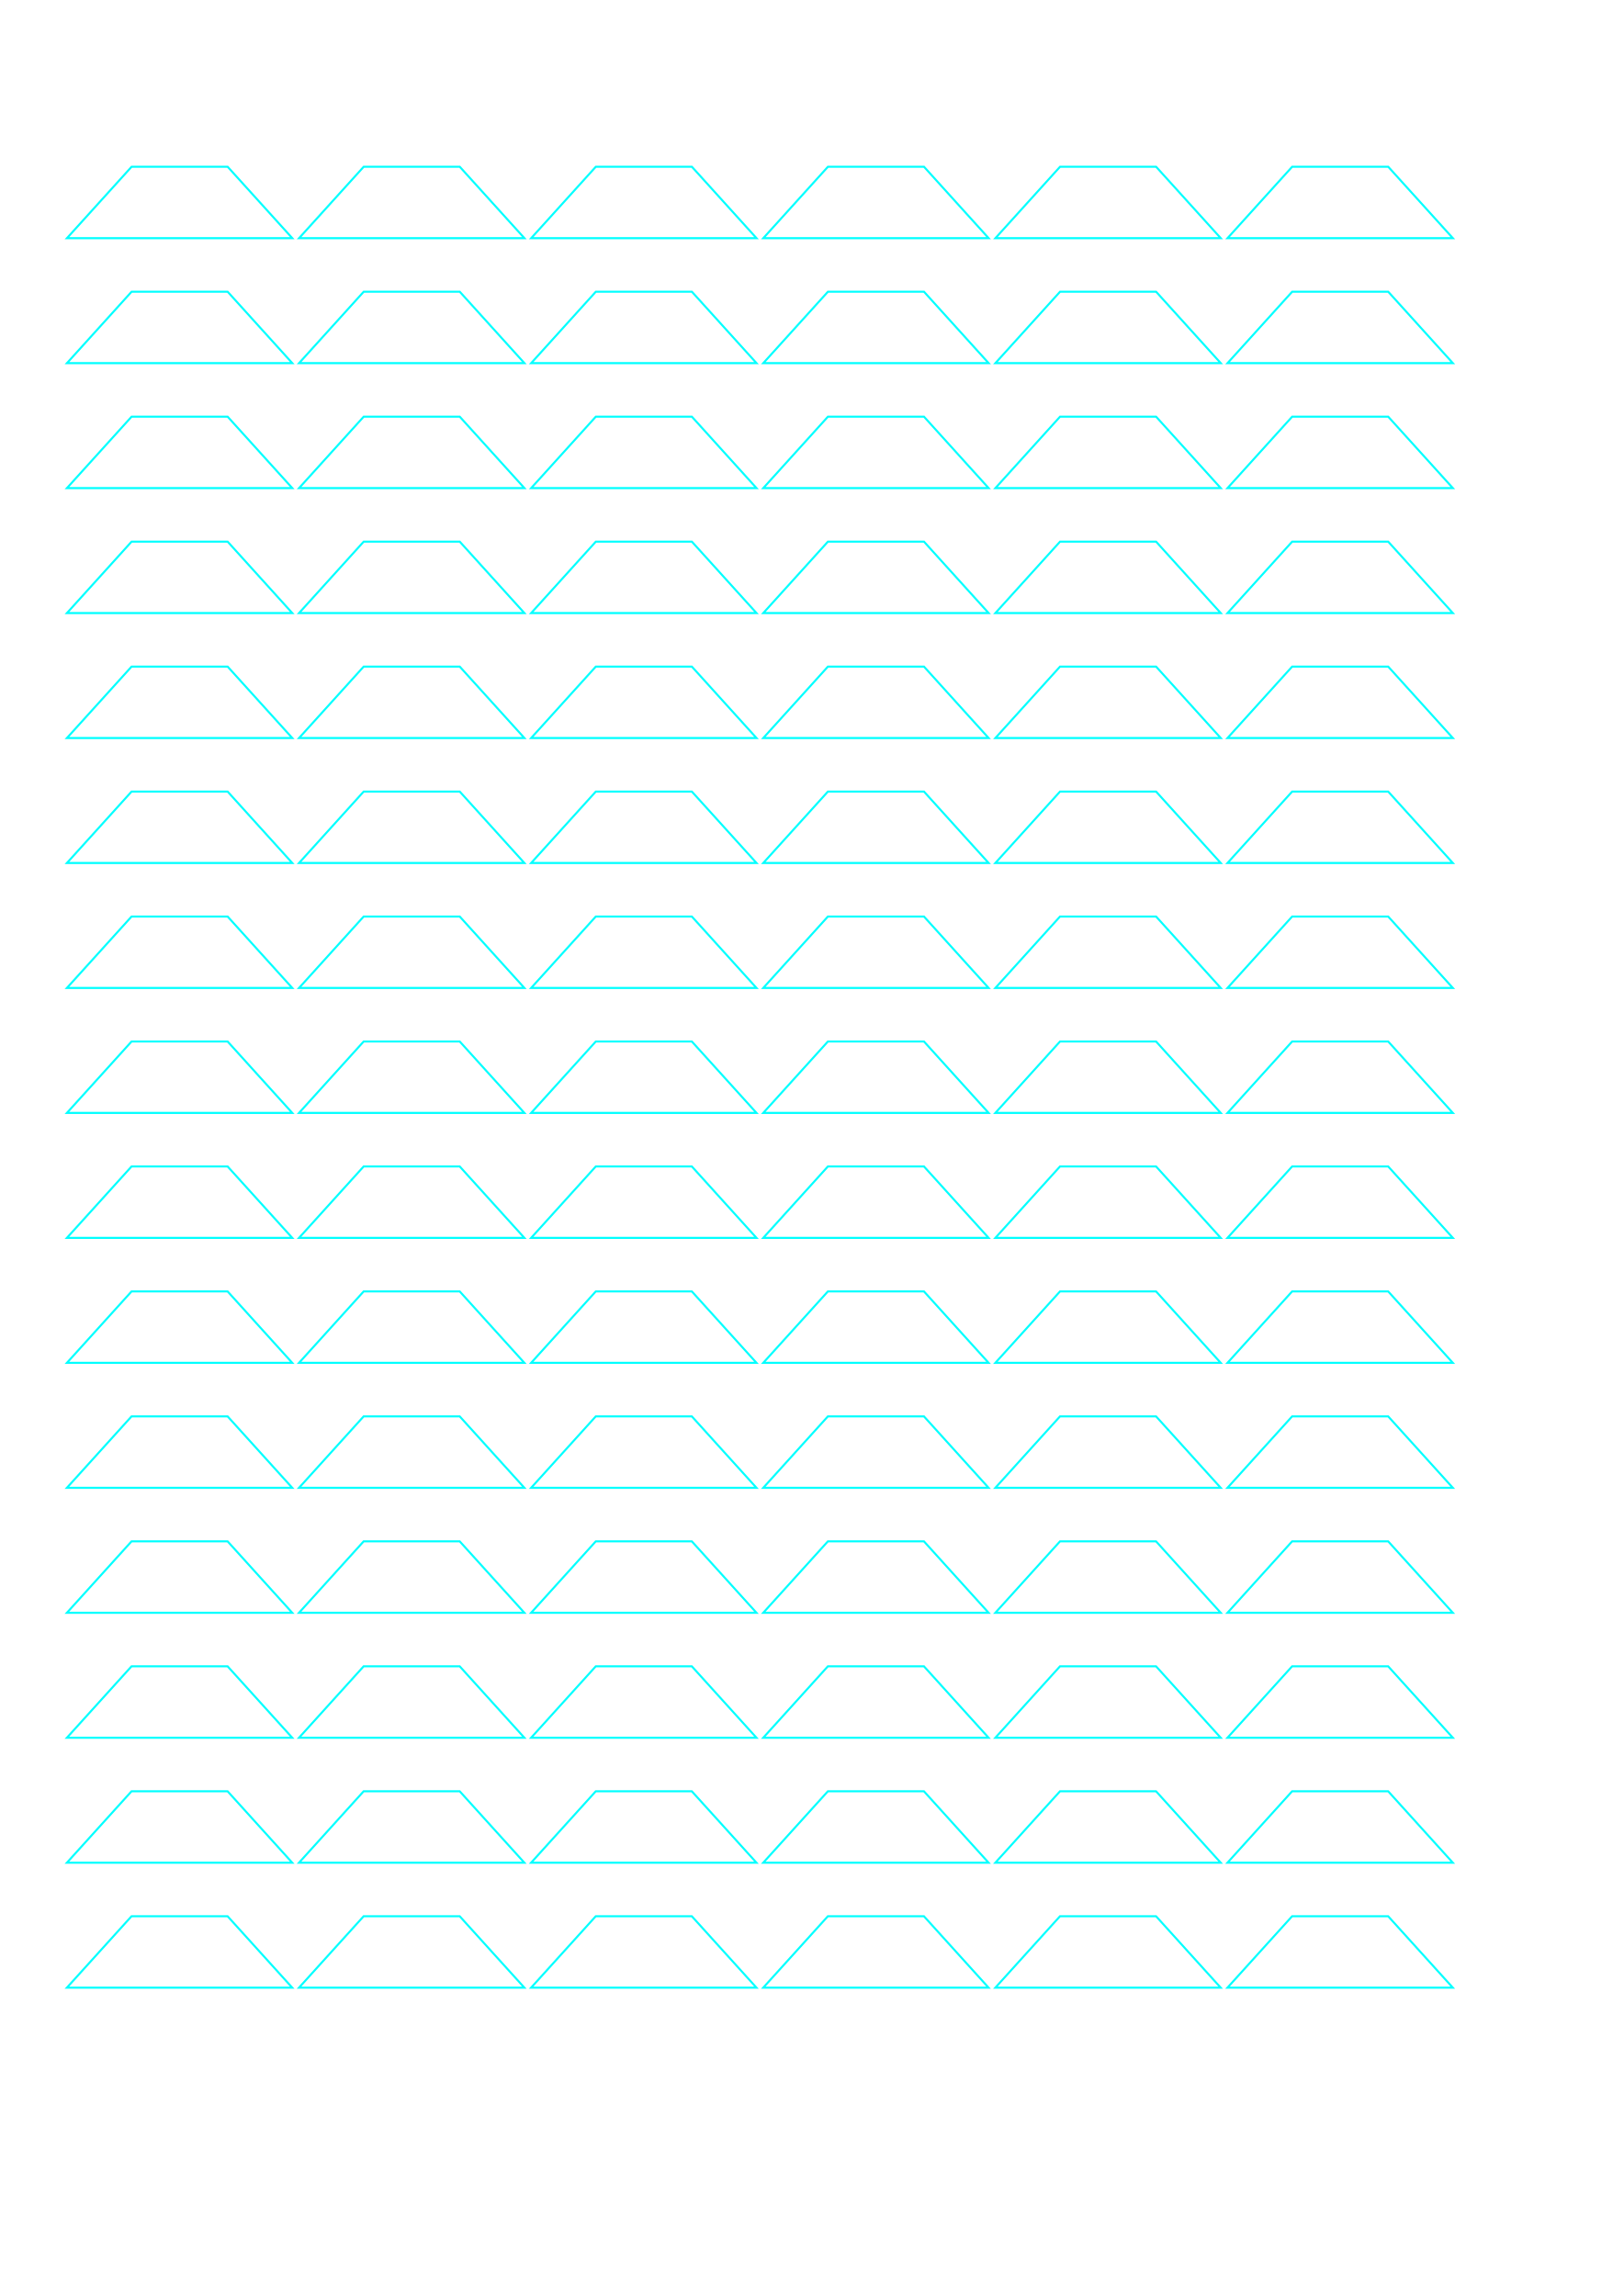
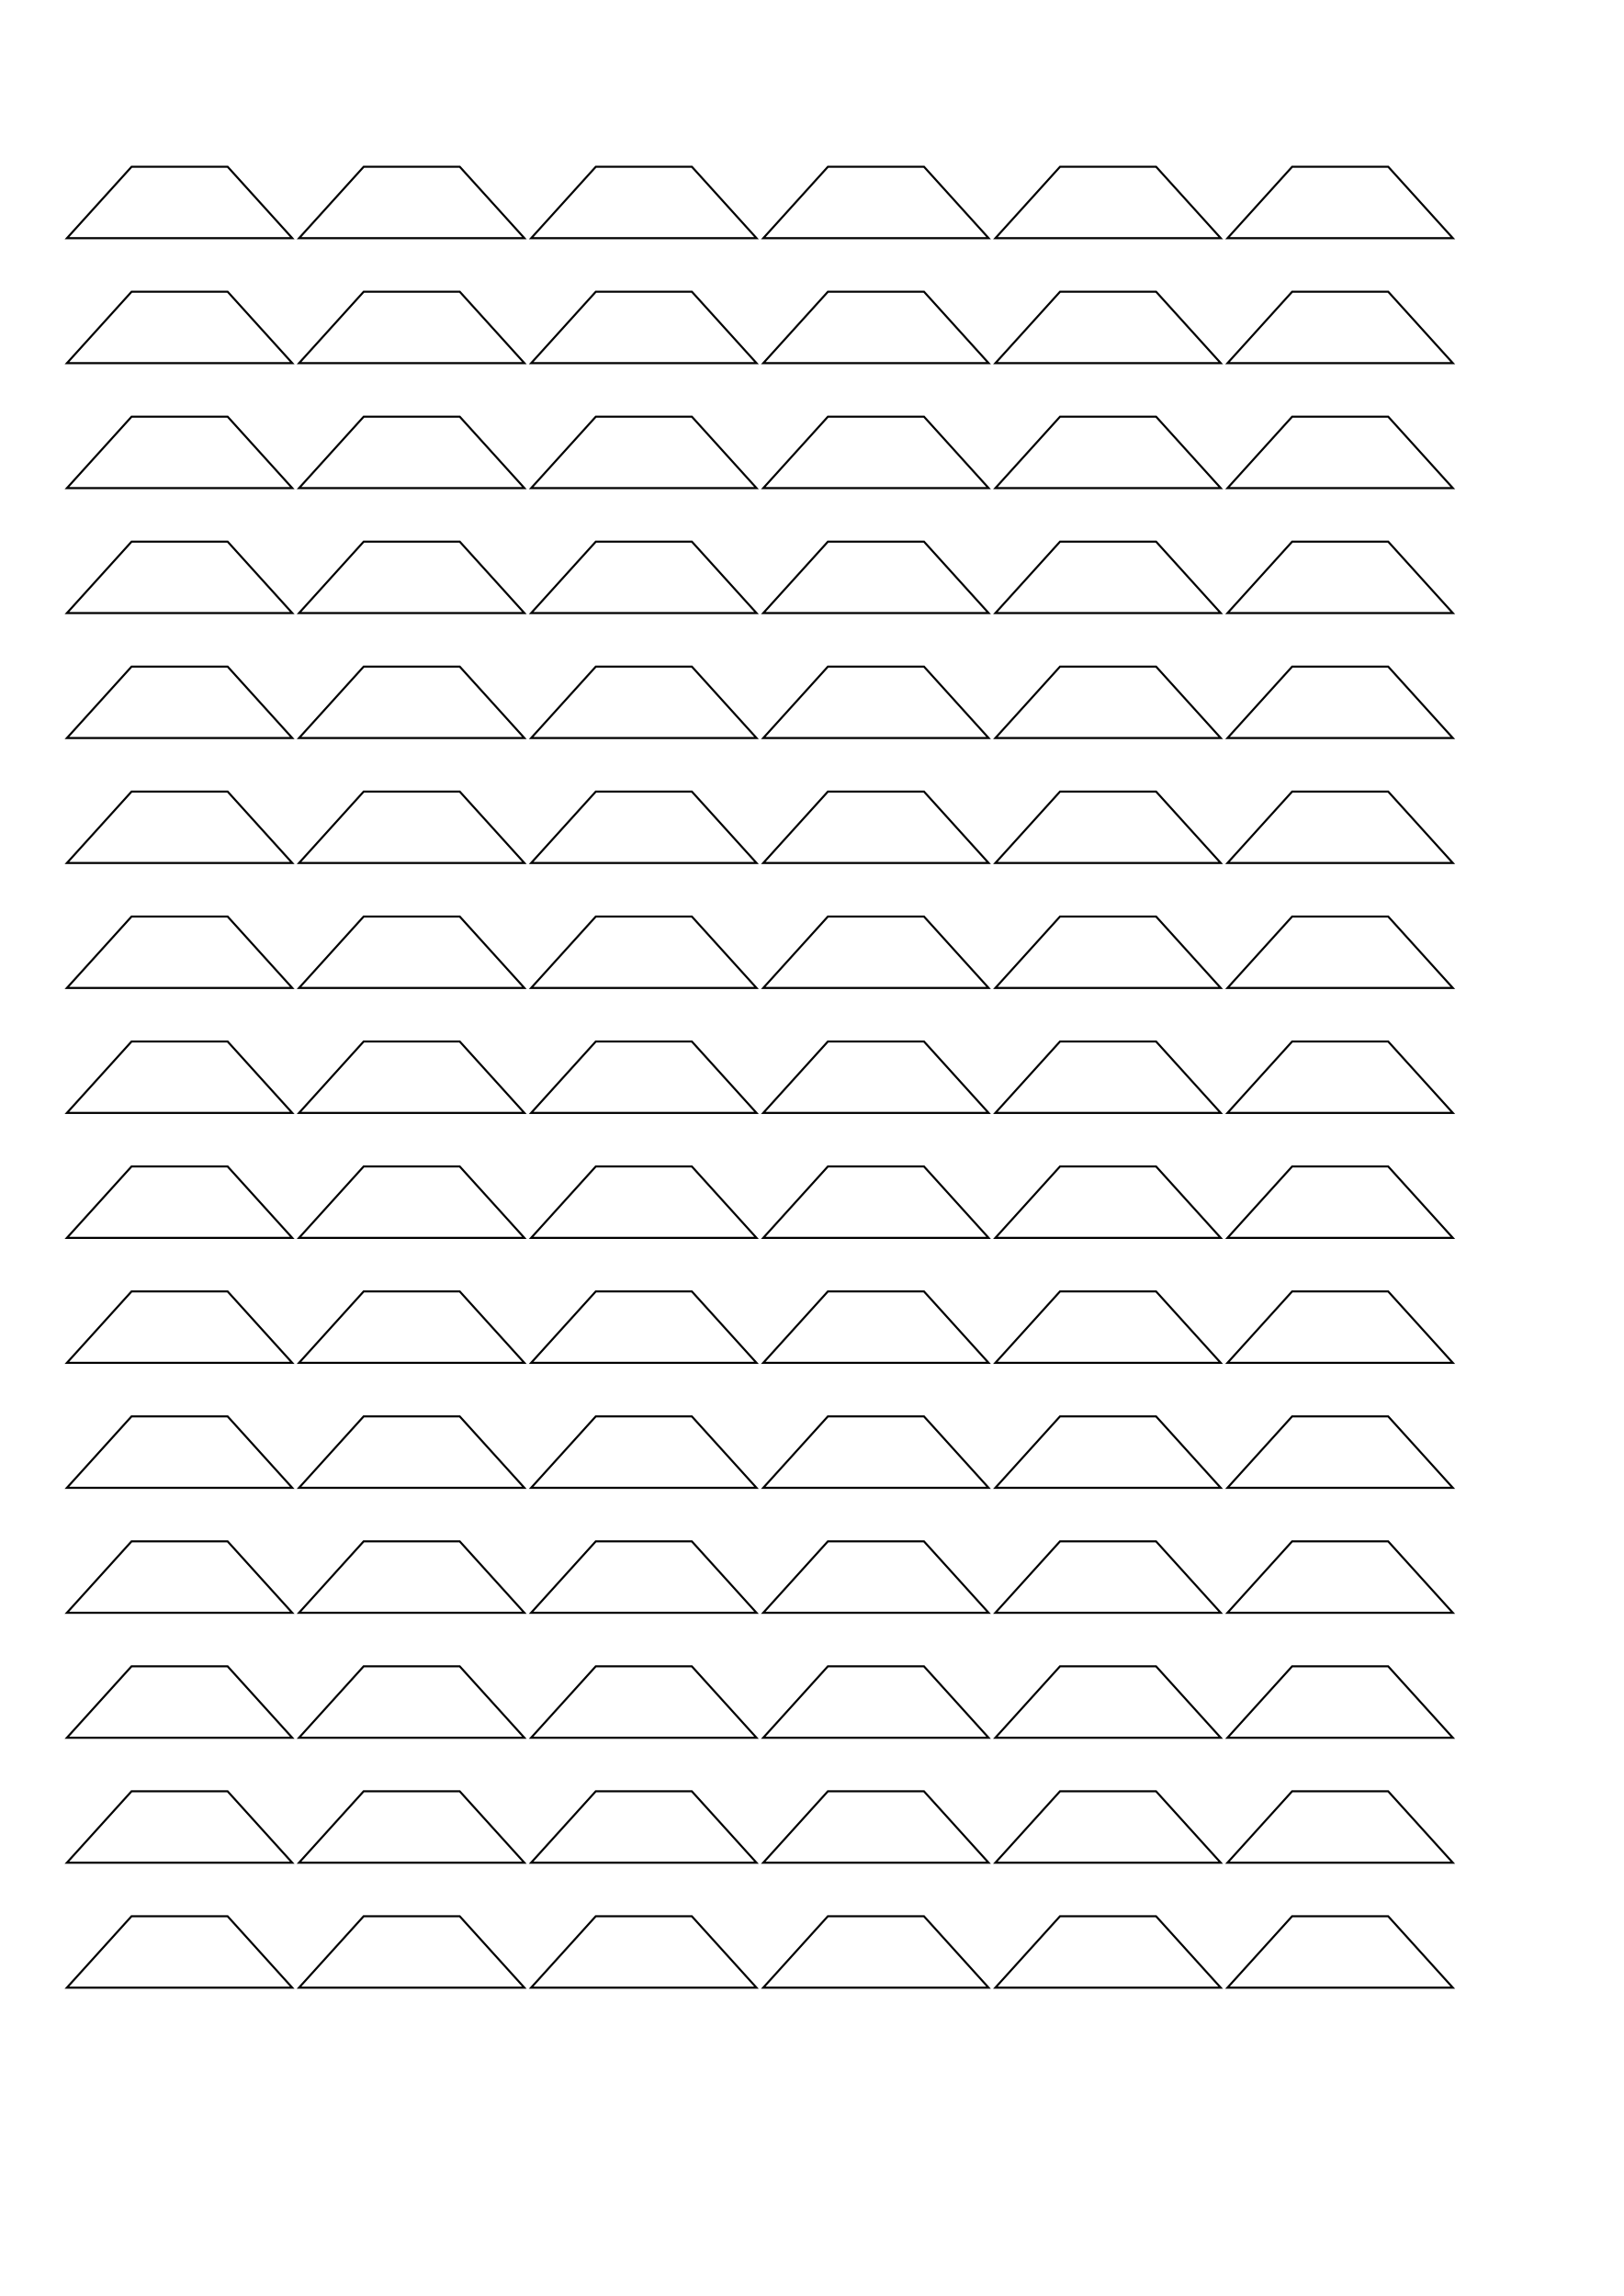
<svg xmlns="http://www.w3.org/2000/svg" width="210mm" height="297mm" id="svg3947" version="1.1">
  <defs id="defs3949" />
  <g id="layer1">
-     <path id="path3826" d="m 87.772,971.77 -55.073,0 15.797,-17.456 15.797,-17.456 23.478,0 23.478,0 15.797,17.456 15.797,17.456 -55.073,0 z m 113.463,0 -55.073,0 15.797,-17.456 15.797,-17.456 23.478,0 23.478,0 15.797,17.456 15.797,17.456 -55.073,0 z m 113.463,0 -55.073,0 15.797,-17.456 15.797,-17.456 23.478,0 23.478,0 15.797,17.456 15.797,17.456 -55.073,0 z m 113.463,0 -55.073,0 15.797,-17.456 15.797,-17.456 23.478,0 23.478,0 15.797,17.456 15.797,17.456 -55.073,0 z m 113.463,0 -55.073,0 15.797,-17.456 15.797,-17.456 23.478,0 23.478,0 15.797,17.456 15.797,17.456 -55.073,0 z m 113.463,0 -55.073,0 15.797,-17.456 15.797,-17.456 23.478,0 23.478,0 15.797,17.456 15.797,17.456 -55.073,0 z m -567.313,-61.095 -55.073,0 15.797,-17.456 15.797,-17.456 23.478,0 23.478,0 15.797,17.456 15.797,17.456 -55.073,0 z m 113.463,0 -55.073,0 15.797,-17.456 15.797,-17.456 23.478,0 23.478,0 15.797,17.456 15.797,17.456 -55.073,0 z m 113.463,0 -55.073,0 15.797,-17.456 15.797,-17.456 23.478,0 23.478,0 15.797,17.456 15.797,17.456 -55.073,0 z m 113.463,0 -55.073,0 15.797,-17.456 15.797,-17.456 23.478,0 23.478,0 15.797,17.456 15.797,17.456 -55.073,0 z m 113.463,0 -55.073,0 15.797,-17.456 15.797,-17.456 23.478,0 23.478,0 15.797,17.456 15.797,17.456 -55.073,0 z m 113.463,0 -55.073,0 15.797,-17.456 15.797,-17.456 23.478,0 23.478,0 15.797,17.456 15.797,17.456 -55.073,0 z m -567.313,-61.095 -55.073,0 15.797,-17.456 15.797,-17.456 23.478,0 23.478,0 15.797,17.456 15.797,17.456 -55.073,0 z m 113.463,0 -55.073,0 15.797,-17.456 15.797,-17.456 23.478,0 23.478,0 15.797,17.456 15.797,17.456 -55.073,0 z m 113.463,0 -55.073,0 15.797,-17.456 15.797,-17.456 23.478,0 23.478,0 15.797,17.456 15.797,17.456 -55.073,0 z m 113.463,0 -55.073,0 15.797,-17.456 15.797,-17.456 23.478,0 23.478,0 15.797,17.456 15.797,17.456 -55.073,0 z m 113.463,0 -55.073,0 15.797,-17.456 15.797,-17.456 23.478,0 23.478,0 15.797,17.456 15.797,17.456 -55.073,0 z m 113.463,0 -55.073,0 15.797,-17.456 15.797,-17.456 23.478,0 23.478,0 15.797,17.456 15.797,17.456 -55.073,0 z m -567.313,-61.095 -55.073,0 15.797,-17.456 15.797,-17.456 23.478,0 23.478,0 15.797,17.456 15.797,17.456 -55.073,0 z m 113.463,0 -55.073,0 15.797,-17.456 15.797,-17.456 23.478,0 23.478,0 15.797,17.456 15.797,17.456 -55.073,0 z m 113.463,0 -55.073,0 15.797,-17.456 15.797,-17.456 23.478,0 23.478,0 15.797,17.456 15.797,17.456 -55.073,0 z m 113.463,0 -55.073,0 15.797,-17.456 15.797,-17.456 23.478,0 23.478,0 15.797,17.456 15.797,17.456 -55.073,0 z m 113.463,0 -55.073,0 15.797,-17.456 15.797,-17.456 23.478,0 23.478,0 15.797,17.456 15.797,17.456 -55.073,0 z m 113.463,0 -55.073,0 15.797,-17.456 15.797,-17.456 23.478,0 23.478,0 15.797,17.456 15.797,17.456 -55.073,0 z m -567.313,-61.095 -55.073,0 15.797,-17.456 15.797,-17.456 23.478,0 23.478,0 15.797,17.456 15.797,17.456 -55.073,0 z m 113.463,0 -55.073,0 15.797,-17.456 15.797,-17.456 23.478,0 23.478,0 15.797,17.456 15.797,17.456 -55.073,0 z m 113.463,0 -55.073,0 15.797,-17.456 15.797,-17.456 23.478,0 23.478,0 15.797,17.456 15.797,17.456 -55.073,0 z m 113.463,0 -55.073,0 15.797,-17.456 15.797,-17.456 23.478,0 23.478,0 15.797,17.456 15.797,17.456 -55.073,0 z m 113.463,0 -55.073,0 15.797,-17.456 15.797,-17.456 23.478,0 23.478,0 15.797,17.456 15.797,17.456 -55.073,0 z m 113.463,0 -55.073,0 15.797,-17.456 15.797,-17.456 23.478,0 23.478,0 15.797,17.456 15.797,17.456 -55.073,0 z m -567.313,-61.095 -55.073,0 15.797,-17.456 15.797,-17.456 23.478,0 23.478,0 15.797,17.456 15.797,17.456 -55.073,0 z m 113.463,0 -55.073,0 15.797,-17.456 15.797,-17.456 23.478,0 23.478,0 15.797,17.456 15.797,17.456 -55.073,0 z m 113.463,0 -55.073,0 15.797,-17.456 15.797,-17.456 23.478,0 23.478,0 15.797,17.456 15.797,17.456 -55.073,0 z m 113.463,0 -55.073,0 15.797,-17.456 15.797,-17.456 23.478,0 23.478,0 15.797,17.456 15.797,17.456 -55.073,0 z m 113.463,0 -55.073,0 15.797,-17.456 15.797,-17.456 23.478,0 23.478,0 15.797,17.456 15.797,17.456 -55.073,0 z m 113.463,0 -55.073,0 15.797,-17.456 15.797,-17.456 23.478,0 23.478,0 15.797,17.456 15.797,17.456 -55.073,0 z m -567.313,-61.095 -55.073,0 15.797,-17.456 15.797,-17.456 23.478,0 23.478,0 15.797,17.456 15.797,17.456 -55.073,0 z m 113.463,0 -55.073,0 15.797,-17.456 15.797,-17.456 23.478,0 23.478,0 15.797,17.456 15.797,17.456 -55.073,0 z m 113.463,0 -55.073,0 15.797,-17.456 15.797,-17.456 23.478,0 23.478,0 15.797,17.456 15.797,17.456 -55.073,0 z m 113.463,0 -55.073,0 15.797,-17.456 15.797,-17.456 23.478,0 23.478,0 15.797,17.456 15.797,17.456 -55.073,0 z m 113.463,0 -55.073,0 15.797,-17.456 15.797,-17.456 23.478,0 23.478,0 15.797,17.456 15.797,17.456 -55.073,0 z m 113.463,0 -55.073,0 15.797,-17.456 15.797,-17.456 23.478,0 23.478,0 15.797,17.456 15.797,17.456 -55.073,0 z m -567.313,-61.095 -55.073,0 15.797,-17.456 15.797,-17.456 23.478,0 23.478,0 15.797,17.456 15.797,17.456 -55.073,0 z m 113.463,0 -55.073,0 15.797,-17.456 15.797,-17.456 23.478,0 23.478,0 15.797,17.456 15.797,17.456 -55.073,0 z m 113.463,0 -55.073,0 15.797,-17.456 15.797,-17.456 23.478,0 23.478,0 15.797,17.456 15.797,17.456 -55.073,0 z m 113.463,0 -55.073,0 15.797,-17.456 15.797,-17.456 23.478,0 23.478,0 15.797,17.456 15.797,17.456 -55.073,0 z m 113.463,0 -55.073,0 15.797,-17.456 15.797,-17.456 23.478,0 23.478,0 15.797,17.456 15.797,17.456 -55.073,0 z m 113.463,0 -55.073,0 15.797,-17.456 15.797,-17.456 23.478,0 23.478,0 15.797,17.456 15.797,17.456 -55.073,0 z m -567.313,-61.095 -55.073,0 15.797,-17.456 15.797,-17.456 23.478,0 23.478,0 15.797,17.456 15.797,17.456 -55.073,0 z m 113.463,0 -55.073,0 15.797,-17.456 15.797,-17.456 23.478,0 23.478,0 15.797,17.456 15.797,17.456 -55.073,0 z m 113.463,0 -55.073,0 15.797,-17.456 15.797,-17.456 23.478,0 23.478,0 15.797,17.456 15.797,17.456 -55.073,0 z m 113.463,0 -55.073,0 15.797,-17.456 15.797,-17.456 23.478,0 23.478,0 15.797,17.456 15.797,17.456 -55.073,0 z m 113.463,0 -55.073,0 15.797,-17.456 15.797,-17.456 23.478,0 23.478,0 15.797,17.456 15.797,17.456 -55.073,0 z m 113.463,0 -55.073,0 15.797,-17.456 15.797,-17.456 23.478,0 23.478,0 15.797,17.456 15.797,17.456 -55.073,0 z m -567.313,-61.095 -55.073,0 15.797,-17.456 15.797,-17.456 23.478,0 23.478,0 15.797,17.456 15.797,17.456 -55.073,0 z m 113.463,0 -55.073,0 15.797,-17.456 15.797,-17.456 23.478,0 23.478,0 15.797,17.456 15.797,17.456 -55.073,0 z m 113.463,0 -55.073,0 15.797,-17.456 15.797,-17.456 23.478,0 23.478,0 15.797,17.456 15.797,17.456 -55.073,0 z m 113.463,0 -55.073,0 15.797,-17.456 15.797,-17.456 23.478,0 23.478,0 15.797,17.456 15.797,17.456 -55.073,0 z m 113.463,0 -55.073,0 15.797,-17.456 15.797,-17.456 23.478,0 23.478,0 15.797,17.456 15.797,17.456 -55.073,0 z m 113.463,0 -55.073,0 15.797,-17.456 15.797,-17.456 23.478,0 23.478,0 15.797,17.456 15.797,17.456 -55.073,0 z m -567.313,-61.095 -55.073,0 15.797,-17.456 15.797,-17.456 23.478,0 23.478,0 15.797,17.456 15.797,17.456 -55.073,0 z m 113.463,0 -55.073,0 15.797,-17.456 15.797,-17.456 23.478,0 23.478,0 15.797,17.456 15.797,17.456 -55.073,0 z m 113.463,0 -55.073,0 15.797,-17.456 15.797,-17.456 23.478,0 23.478,0 15.797,17.456 15.797,17.456 -55.073,0 z m 113.463,0 -55.073,0 15.797,-17.456 15.797,-17.456 23.478,0 23.478,0 15.797,17.456 15.797,17.456 -55.073,0 z m 113.463,0 -55.073,0 15.797,-17.456 15.797,-17.456 23.478,0 23.478,0 15.797,17.456 15.797,17.456 -55.073,0 z m 113.463,0 -55.073,0 15.797,-17.456 15.797,-17.456 23.478,0 23.478,0 15.797,17.456 15.797,17.456 -55.073,0 z m -567.313,-61.095 -55.073,0 15.797,-17.456 15.797,-17.456 23.478,0 23.478,0 15.797,17.456 15.797,17.456 -55.073,0 z m 113.463,0 -55.073,0 15.797,-17.456 15.797,-17.456 23.478,0 23.478,0 15.797,17.456 15.797,17.456 -55.073,0 z m 113.463,0 -55.073,0 15.797,-17.456 15.797,-17.456 23.478,0 23.478,0 15.797,17.456 15.797,17.456 -55.073,0 z m 113.463,0 -55.073,0 15.797,-17.456 15.797,-17.456 23.478,0 23.478,0 15.797,17.456 15.797,17.456 -55.073,0 z m 113.463,0 -55.073,0 15.797,-17.456 15.797,-17.456 23.478,0 23.478,0 15.797,17.456 15.797,17.456 -55.073,0 z m 113.463,0 -55.073,0 15.797,-17.456 15.797,-17.456 23.478,0 23.478,0 15.797,17.456 15.797,17.456 -55.073,0 z m -567.313,-61.095 -55.073,0 15.797,-17.456 15.797,-17.456 23.478,0 23.478,0 15.797,17.456 15.797,17.456 -55.073,0 z m 113.463,0 -55.073,0 15.797,-17.456 15.797,-17.456 23.478,0 23.478,0 15.797,17.456 15.797,17.456 -55.073,0 z m 113.463,0 -55.073,0 15.797,-17.456 15.797,-17.456 23.478,0 23.478,0 15.797,17.456 15.797,17.456 -55.073,0 z m 113.463,0 -55.073,0 15.797,-17.456 15.797,-17.456 23.478,0 23.478,0 15.797,17.456 15.797,17.456 -55.073,0 z m 113.463,0 -55.073,0 15.797,-17.456 15.797,-17.456 23.478,0 23.478,0 15.797,17.456 15.797,17.456 -55.073,0 z m 113.463,0 -55.073,0 15.797,-17.456 15.797,-17.456 23.478,0 23.478,0 15.797,17.456 15.797,17.456 -55.073,0 z m -567.313,-61.095 -55.073,0 15.797,-17.456 15.797,-17.456 23.478,0 23.478,0 15.797,17.456 15.797,17.456 -55.073,0 z m 113.463,0 -55.073,0 15.797,-17.456 15.797,-17.456 23.478,0 23.478,0 15.797,17.456 15.797,17.456 -55.073,0 z m 113.463,0 -55.073,0 15.797,-17.456 15.797,-17.456 23.478,0 23.478,0 15.797,17.456 15.797,17.456 -55.073,0 z m 113.463,0 -55.073,0 15.797,-17.456 15.797,-17.456 23.478,0 23.478,0 15.797,17.456 15.797,17.456 -55.073,0 z m 113.463,0 -55.073,0 15.797,-17.456 15.797,-17.456 23.478,0 23.478,0 15.797,17.456 15.797,17.456 -55.073,0 z m 113.463,0 -55.073,0 15.797,-17.456 15.797,-17.456 23.478,0 23.478,0 15.797,17.456 15.797,17.456 -55.073,0 z m -567.313,-61.095 -55.073,0 15.797,-17.456 15.797,-17.456 23.478,0 23.478,0 15.797,17.456 15.797,17.456 -55.073,0 z m 113.463,0 -55.073,0 15.797,-17.456 15.797,-17.456 23.478,0 23.478,0 15.797,17.456 15.797,17.456 -55.073,0 z m 113.463,0 -55.073,0 15.797,-17.456 15.797,-17.456 23.478,0 23.478,0 15.797,17.456 15.797,17.456 -55.073,0 z m 113.463,0 -55.073,0 15.797,-17.456 15.797,-17.456 23.478,0 23.478,0 15.797,17.456 15.797,17.456 -55.073,0 z m 113.463,0 -55.073,0 15.797,-17.456 15.797,-17.456 23.478,0 23.478,0 15.797,17.456 15.797,17.456 -55.073,0 z m 113.463,0 -55.073,0 15.797,-17.456 15.797,-17.456 23.478,0 23.478,0 15.797,17.456 15.797,17.456 -55.073,0 z" style="fill:none;stroke:#00ffff;stroke-opacity:1;display:inline" />
+     <path id="path3826" d="m 87.772,971.77 -55.073,0 15.797,-17.456 15.797,-17.456 23.478,0 23.478,0 15.797,17.456 15.797,17.456 -55.073,0 z m 113.463,0 -55.073,0 15.797,-17.456 15.797,-17.456 23.478,0 23.478,0 15.797,17.456 15.797,17.456 -55.073,0 z m 113.463,0 -55.073,0 15.797,-17.456 15.797,-17.456 23.478,0 23.478,0 15.797,17.456 15.797,17.456 -55.073,0 z m 113.463,0 -55.073,0 15.797,-17.456 15.797,-17.456 23.478,0 23.478,0 15.797,17.456 15.797,17.456 -55.073,0 z m 113.463,0 -55.073,0 15.797,-17.456 15.797,-17.456 23.478,0 23.478,0 15.797,17.456 15.797,17.456 -55.073,0 z m 113.463,0 -55.073,0 15.797,-17.456 15.797,-17.456 23.478,0 23.478,0 15.797,17.456 15.797,17.456 -55.073,0 z m -567.313,-61.095 -55.073,0 15.797,-17.456 15.797,-17.456 23.478,0 23.478,0 15.797,17.456 15.797,17.456 -55.073,0 z m 113.463,0 -55.073,0 15.797,-17.456 15.797,-17.456 23.478,0 23.478,0 15.797,17.456 15.797,17.456 -55.073,0 z m 113.463,0 -55.073,0 15.797,-17.456 15.797,-17.456 23.478,0 23.478,0 15.797,17.456 15.797,17.456 -55.073,0 z m 113.463,0 -55.073,0 15.797,-17.456 15.797,-17.456 23.478,0 23.478,0 15.797,17.456 15.797,17.456 -55.073,0 z m 113.463,0 -55.073,0 15.797,-17.456 15.797,-17.456 23.478,0 23.478,0 15.797,17.456 15.797,17.456 -55.073,0 z m 113.463,0 -55.073,0 15.797,-17.456 15.797,-17.456 23.478,0 23.478,0 15.797,17.456 15.797,17.456 -55.073,0 z m -567.313,-61.095 -55.073,0 15.797,-17.456 15.797,-17.456 23.478,0 23.478,0 15.797,17.456 15.797,17.456 -55.073,0 z m 113.463,0 -55.073,0 15.797,-17.456 15.797,-17.456 23.478,0 23.478,0 15.797,17.456 15.797,17.456 -55.073,0 z m 113.463,0 -55.073,0 15.797,-17.456 15.797,-17.456 23.478,0 23.478,0 15.797,17.456 15.797,17.456 -55.073,0 z m 113.463,0 -55.073,0 15.797,-17.456 15.797,-17.456 23.478,0 23.478,0 15.797,17.456 15.797,17.456 -55.073,0 z m 113.463,0 -55.073,0 15.797,-17.456 15.797,-17.456 23.478,0 23.478,0 15.797,17.456 15.797,17.456 -55.073,0 z m 113.463,0 -55.073,0 15.797,-17.456 15.797,-17.456 23.478,0 23.478,0 15.797,17.456 15.797,17.456 -55.073,0 z m -567.313,-61.095 -55.073,0 15.797,-17.456 15.797,-17.456 23.478,0 23.478,0 15.797,17.456 15.797,17.456 -55.073,0 z m 113.463,0 -55.073,0 15.797,-17.456 15.797,-17.456 23.478,0 23.478,0 15.797,17.456 15.797,17.456 -55.073,0 z m 113.463,0 -55.073,0 15.797,-17.456 15.797,-17.456 23.478,0 23.478,0 15.797,17.456 15.797,17.456 -55.073,0 z m 113.463,0 -55.073,0 15.797,-17.456 15.797,-17.456 23.478,0 23.478,0 15.797,17.456 15.797,17.456 -55.073,0 z m 113.463,0 -55.073,0 15.797,-17.456 15.797,-17.456 23.478,0 23.478,0 15.797,17.456 15.797,17.456 -55.073,0 z m 113.463,0 -55.073,0 15.797,-17.456 15.797,-17.456 23.478,0 23.478,0 15.797,17.456 15.797,17.456 -55.073,0 z m -567.313,-61.095 -55.073,0 15.797,-17.456 15.797,-17.456 23.478,0 23.478,0 15.797,17.456 15.797,17.456 -55.073,0 z m 113.463,0 -55.073,0 15.797,-17.456 15.797,-17.456 23.478,0 23.478,0 15.797,17.456 15.797,17.456 -55.073,0 z m 113.463,0 -55.073,0 15.797,-17.456 15.797,-17.456 23.478,0 23.478,0 15.797,17.456 15.797,17.456 -55.073,0 z m 113.463,0 -55.073,0 15.797,-17.456 15.797,-17.456 23.478,0 23.478,0 15.797,17.456 15.797,17.456 -55.073,0 z m 113.463,0 -55.073,0 15.797,-17.456 15.797,-17.456 23.478,0 23.478,0 15.797,17.456 15.797,17.456 -55.073,0 z m 113.463,0 -55.073,0 15.797,-17.456 15.797,-17.456 23.478,0 23.478,0 15.797,17.456 15.797,17.456 -55.073,0 z m -567.313,-61.095 -55.073,0 15.797,-17.456 15.797,-17.456 23.478,0 23.478,0 15.797,17.456 15.797,17.456 -55.073,0 z m 113.463,0 -55.073,0 15.797,-17.456 15.797,-17.456 23.478,0 23.478,0 15.797,17.456 15.797,17.456 -55.073,0 z m 113.463,0 -55.073,0 15.797,-17.456 15.797,-17.456 23.478,0 23.478,0 15.797,17.456 15.797,17.456 -55.073,0 z m 113.463,0 -55.073,0 15.797,-17.456 15.797,-17.456 23.478,0 23.478,0 15.797,17.456 15.797,17.456 -55.073,0 z m 113.463,0 -55.073,0 15.797,-17.456 15.797,-17.456 23.478,0 23.478,0 15.797,17.456 15.797,17.456 -55.073,0 z m 113.463,0 -55.073,0 15.797,-17.456 15.797,-17.456 23.478,0 23.478,0 15.797,17.456 15.797,17.456 -55.073,0 z m -567.313,-61.095 -55.073,0 15.797,-17.456 15.797,-17.456 23.478,0 23.478,0 15.797,17.456 15.797,17.456 -55.073,0 z m 113.463,0 -55.073,0 15.797,-17.456 15.797,-17.456 23.478,0 23.478,0 15.797,17.456 15.797,17.456 -55.073,0 z m 113.463,0 -55.073,0 15.797,-17.456 15.797,-17.456 23.478,0 23.478,0 15.797,17.456 15.797,17.456 -55.073,0 z m 113.463,0 -55.073,0 15.797,-17.456 15.797,-17.456 23.478,0 23.478,0 15.797,17.456 15.797,17.456 -55.073,0 z m 113.463,0 -55.073,0 15.797,-17.456 15.797,-17.456 23.478,0 23.478,0 15.797,17.456 15.797,17.456 -55.073,0 z m 113.463,0 -55.073,0 15.797,-17.456 15.797,-17.456 23.478,0 23.478,0 15.797,17.456 15.797,17.456 -55.073,0 z m -567.313,-61.095 -55.073,0 15.797,-17.456 15.797,-17.456 23.478,0 23.478,0 15.797,17.456 15.797,17.456 -55.073,0 z m 113.463,0 -55.073,0 15.797,-17.456 15.797,-17.456 23.478,0 23.478,0 15.797,17.456 15.797,17.456 -55.073,0 z m 113.463,0 -55.073,0 15.797,-17.456 15.797,-17.456 23.478,0 23.478,0 15.797,17.456 15.797,17.456 -55.073,0 z m 113.463,0 -55.073,0 15.797,-17.456 15.797,-17.456 23.478,0 23.478,0 15.797,17.456 15.797,17.456 -55.073,0 z m 113.463,0 -55.073,0 15.797,-17.456 15.797,-17.456 23.478,0 23.478,0 15.797,17.456 15.797,17.456 -55.073,0 z m 113.463,0 -55.073,0 15.797,-17.456 15.797,-17.456 23.478,0 23.478,0 15.797,17.456 15.797,17.456 -55.073,0 z m -567.313,-61.095 -55.073,0 15.797,-17.456 15.797,-17.456 23.478,0 23.478,0 15.797,17.456 15.797,17.456 -55.073,0 z m 113.463,0 -55.073,0 15.797,-17.456 15.797,-17.456 23.478,0 23.478,0 15.797,17.456 15.797,17.456 -55.073,0 z m 113.463,0 -55.073,0 15.797,-17.456 15.797,-17.456 23.478,0 23.478,0 15.797,17.456 15.797,17.456 -55.073,0 z m 113.463,0 -55.073,0 15.797,-17.456 15.797,-17.456 23.478,0 23.478,0 15.797,17.456 15.797,17.456 -55.073,0 z m 113.463,0 -55.073,0 15.797,-17.456 15.797,-17.456 23.478,0 23.478,0 15.797,17.456 15.797,17.456 -55.073,0 z m 113.463,0 -55.073,0 15.797,-17.456 15.797,-17.456 23.478,0 23.478,0 15.797,17.456 15.797,17.456 -55.073,0 z m -567.313,-61.095 -55.073,0 15.797,-17.456 15.797,-17.456 23.478,0 23.478,0 15.797,17.456 15.797,17.456 -55.073,0 z m 113.463,0 -55.073,0 15.797,-17.456 15.797,-17.456 23.478,0 23.478,0 15.797,17.456 15.797,17.456 -55.073,0 z m 113.463,0 -55.073,0 15.797,-17.456 15.797,-17.456 23.478,0 23.478,0 15.797,17.456 15.797,17.456 -55.073,0 z m 113.463,0 -55.073,0 15.797,-17.456 15.797,-17.456 23.478,0 23.478,0 15.797,17.456 15.797,17.456 -55.073,0 z m 113.463,0 -55.073,0 15.797,-17.456 15.797,-17.456 23.478,0 23.478,0 15.797,17.456 15.797,17.456 -55.073,0 z m 113.463,0 -55.073,0 15.797,-17.456 15.797,-17.456 23.478,0 23.478,0 15.797,17.456 15.797,17.456 -55.073,0 z m -567.313,-61.095 -55.073,0 15.797,-17.456 15.797,-17.456 23.478,0 23.478,0 15.797,17.456 15.797,17.456 -55.073,0 z m 113.463,0 -55.073,0 15.797,-17.456 15.797,-17.456 23.478,0 23.478,0 15.797,17.456 15.797,17.456 -55.073,0 z m 113.463,0 -55.073,0 15.797,-17.456 15.797,-17.456 23.478,0 23.478,0 15.797,17.456 15.797,17.456 -55.073,0 z m 113.463,0 -55.073,0 15.797,-17.456 15.797,-17.456 23.478,0 23.478,0 15.797,17.456 15.797,17.456 -55.073,0 z m 113.463,0 -55.073,0 15.797,-17.456 15.797,-17.456 23.478,0 23.478,0 15.797,17.456 15.797,17.456 -55.073,0 z m 113.463,0 -55.073,0 15.797,-17.456 15.797,-17.456 23.478,0 23.478,0 15.797,17.456 15.797,17.456 -55.073,0 z m -567.313,-61.095 -55.073,0 15.797,-17.456 15.797,-17.456 23.478,0 23.478,0 15.797,17.456 15.797,17.456 -55.073,0 z m 113.463,0 -55.073,0 15.797,-17.456 15.797,-17.456 23.478,0 23.478,0 15.797,17.456 15.797,17.456 -55.073,0 z m 113.463,0 -55.073,0 15.797,-17.456 15.797,-17.456 23.478,0 23.478,0 15.797,17.456 15.797,17.456 -55.073,0 z m 113.463,0 -55.073,0 15.797,-17.456 15.797,-17.456 23.478,0 23.478,0 15.797,17.456 15.797,17.456 -55.073,0 z m 113.463,0 -55.073,0 15.797,-17.456 15.797,-17.456 23.478,0 23.478,0 15.797,17.456 15.797,17.456 -55.073,0 z m 113.463,0 -55.073,0 15.797,-17.456 15.797,-17.456 23.478,0 23.478,0 15.797,17.456 15.797,17.456 -55.073,0 z m -567.313,-61.095 -55.073,0 15.797,-17.456 15.797,-17.456 23.478,0 23.478,0 15.797,17.456 15.797,17.456 -55.073,0 z m 113.463,0 -55.073,0 15.797,-17.456 15.797,-17.456 23.478,0 23.478,0 15.797,17.456 15.797,17.456 -55.073,0 z m 113.463,0 -55.073,0 15.797,-17.456 15.797,-17.456 23.478,0 23.478,0 15.797,17.456 15.797,17.456 -55.073,0 z m 113.463,0 -55.073,0 15.797,-17.456 15.797,-17.456 23.478,0 23.478,0 15.797,17.456 15.797,17.456 -55.073,0 z m 113.463,0 -55.073,0 15.797,-17.456 15.797,-17.456 23.478,0 23.478,0 15.797,17.456 15.797,17.456 -55.073,0 z m 113.463,0 -55.073,0 15.797,-17.456 15.797,-17.456 23.478,0 23.478,0 15.797,17.456 15.797,17.456 -55.073,0 z m -567.313,-61.095 -55.073,0 15.797,-17.456 15.797,-17.456 23.478,0 23.478,0 15.797,17.456 15.797,17.456 -55.073,0 z m 113.463,0 -55.073,0 15.797,-17.456 15.797,-17.456 23.478,0 23.478,0 15.797,17.456 15.797,17.456 -55.073,0 z m 113.463,0 -55.073,0 15.797,-17.456 15.797,-17.456 23.478,0 23.478,0 15.797,17.456 15.797,17.456 -55.073,0 z m 113.463,0 -55.073,0 15.797,-17.456 15.797,-17.456 23.478,0 23.478,0 15.797,17.456 15.797,17.456 -55.073,0 z m 113.463,0 -55.073,0 15.797,-17.456 15.797,-17.456 23.478,0 23.478,0 15.797,17.456 15.797,17.456 -55.073,0 z m 113.463,0 -55.073,0 15.797,-17.456 15.797,-17.456 23.478,0 23.478,0 15.797,17.456 15.797,17.456 -55.073,0 z m -567.313,-61.095 -55.073,0 15.797,-17.456 15.797,-17.456 23.478,0 23.478,0 15.797,17.456 15.797,17.456 -55.073,0 z m 113.463,0 -55.073,0 15.797,-17.456 15.797,-17.456 23.478,0 23.478,0 15.797,17.456 15.797,17.456 -55.073,0 z m 113.463,0 -55.073,0 15.797,-17.456 15.797,-17.456 23.478,0 23.478,0 15.797,17.456 15.797,17.456 -55.073,0 z m 113.463,0 -55.073,0 15.797,-17.456 15.797,-17.456 23.478,0 23.478,0 15.797,17.456 15.797,17.456 -55.073,0 z m 113.463,0 -55.073,0 15.797,-17.456 15.797,-17.456 23.478,0 23.478,0 15.797,17.456 15.797,17.456 -55.073,0 z m 113.463,0 -55.073,0 15.797,-17.456 15.797,-17.456 23.478,0 23.478,0 15.797,17.456 15.797,17.456 -55.073,0 z" style="fill:none;stroke:#000000;stroke-opacity:1;display:inline" />
  </g>
</svg>
